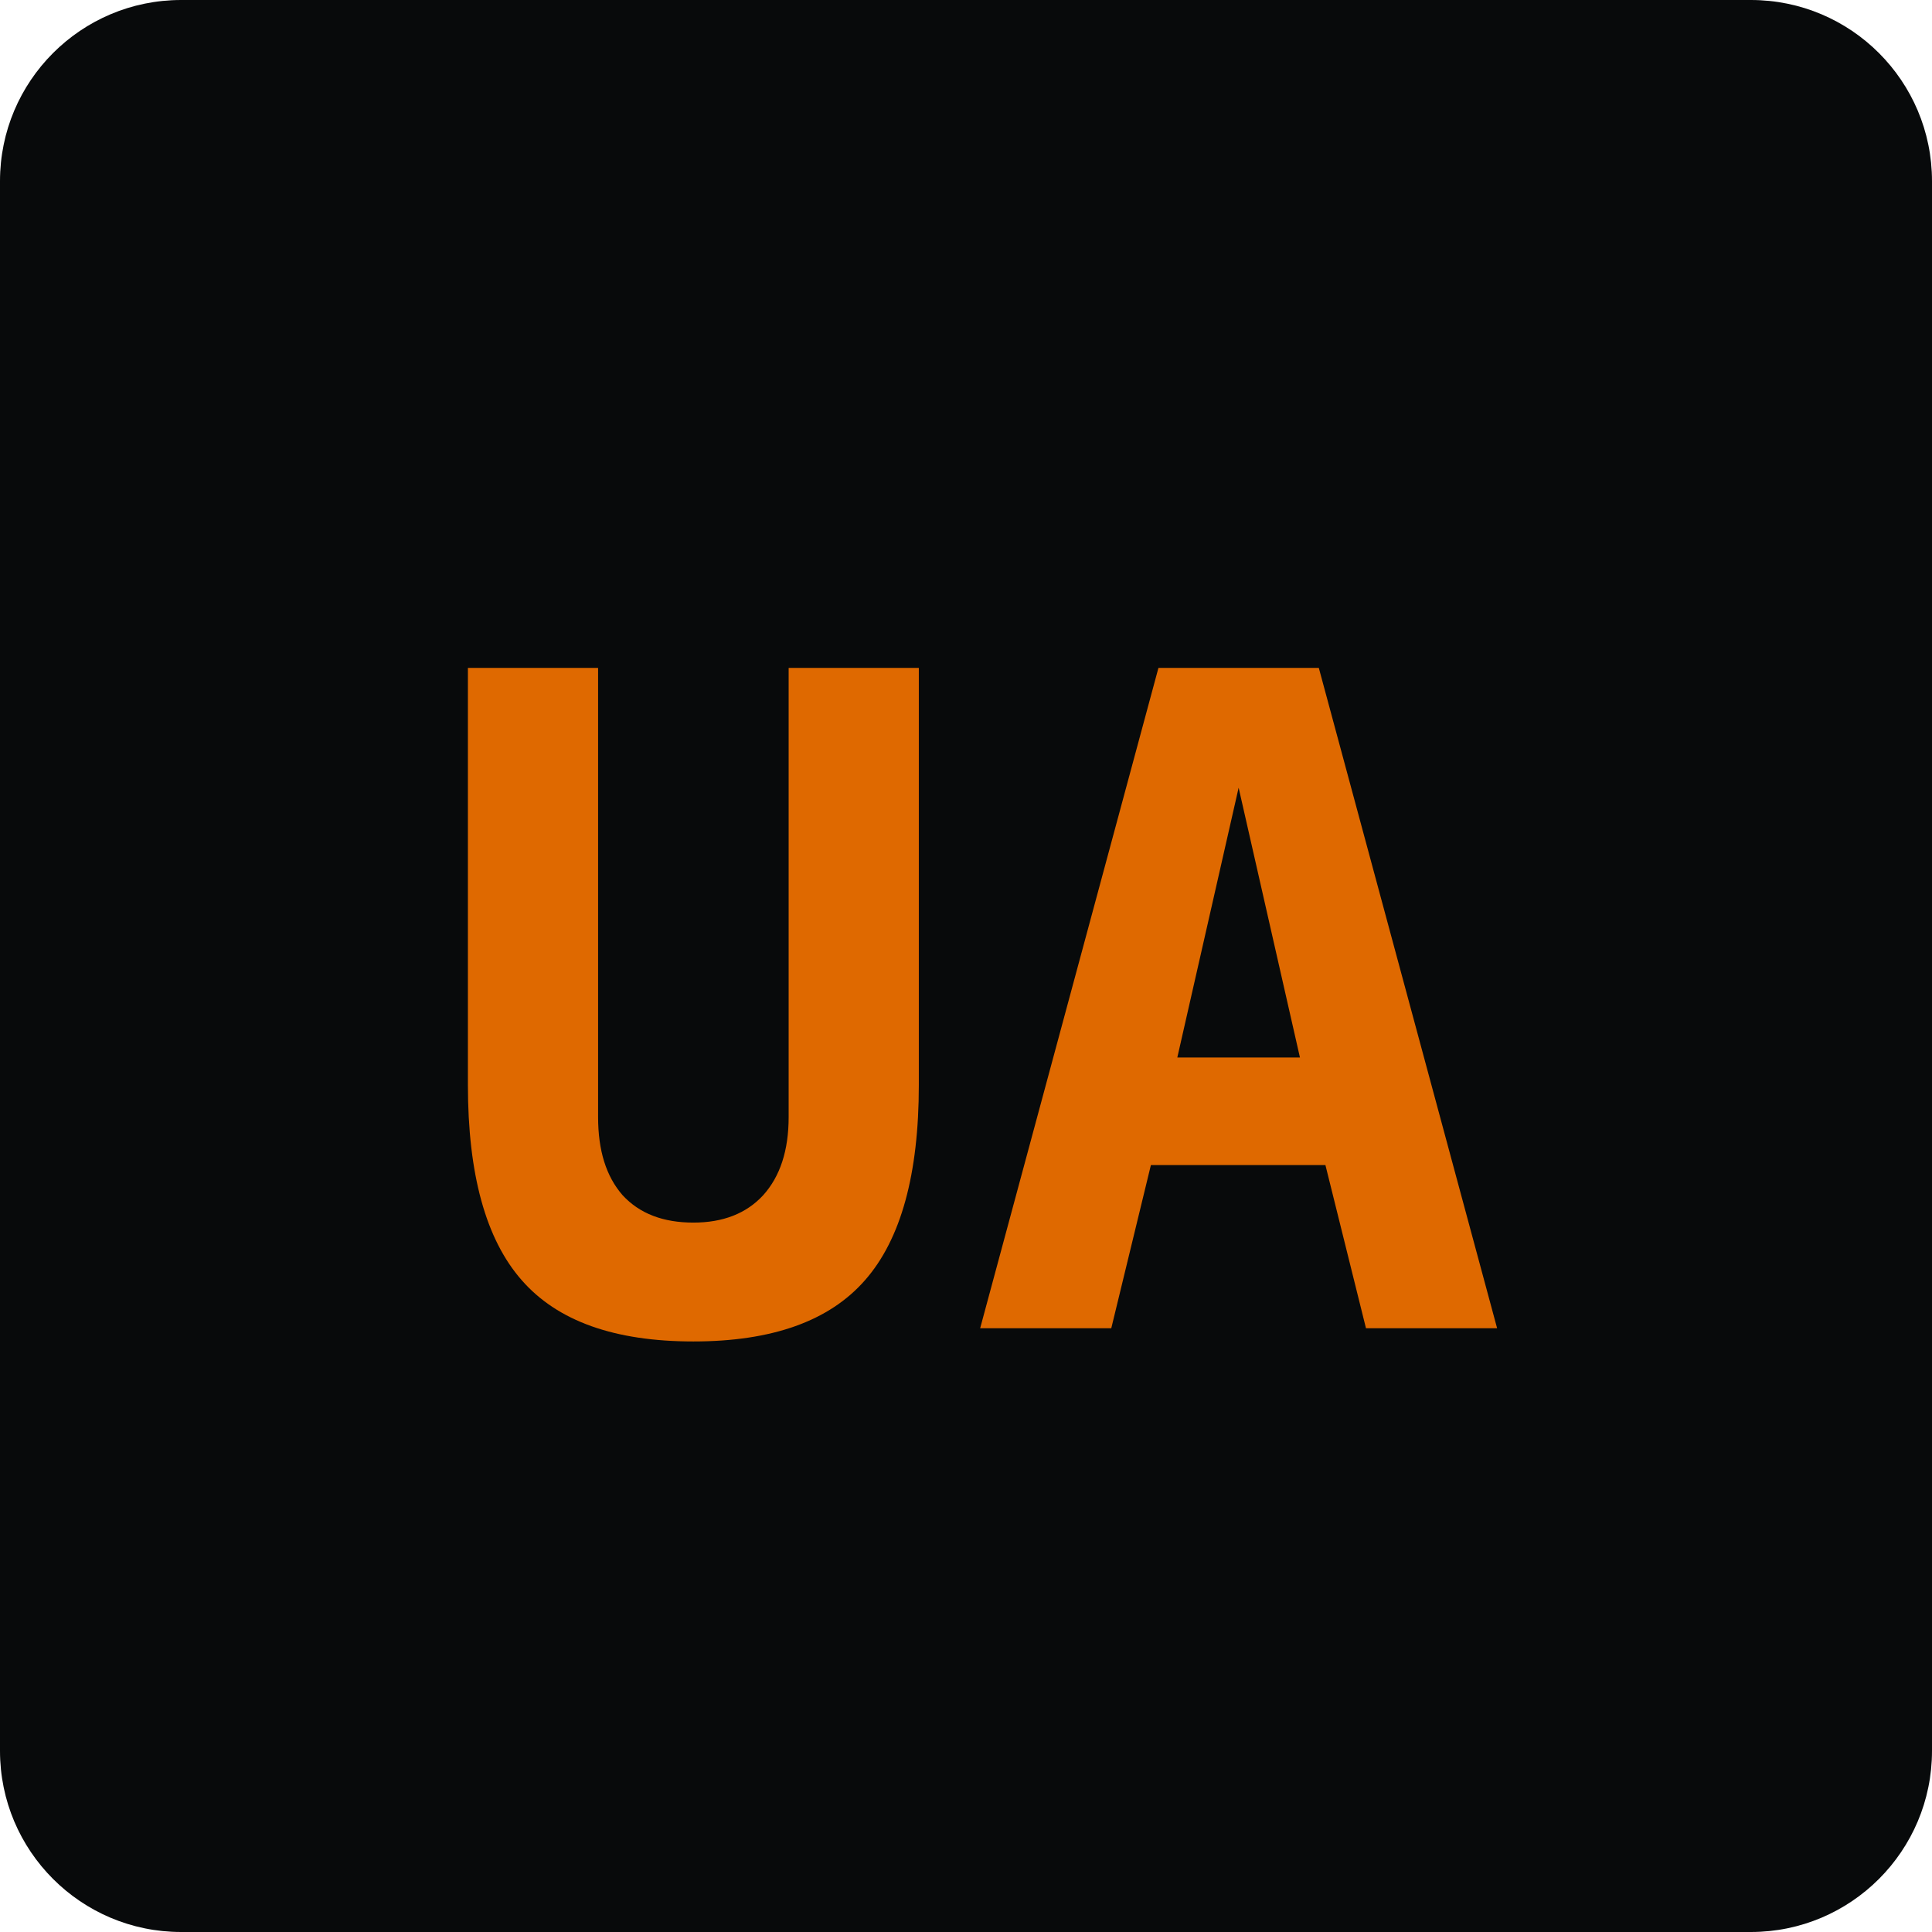
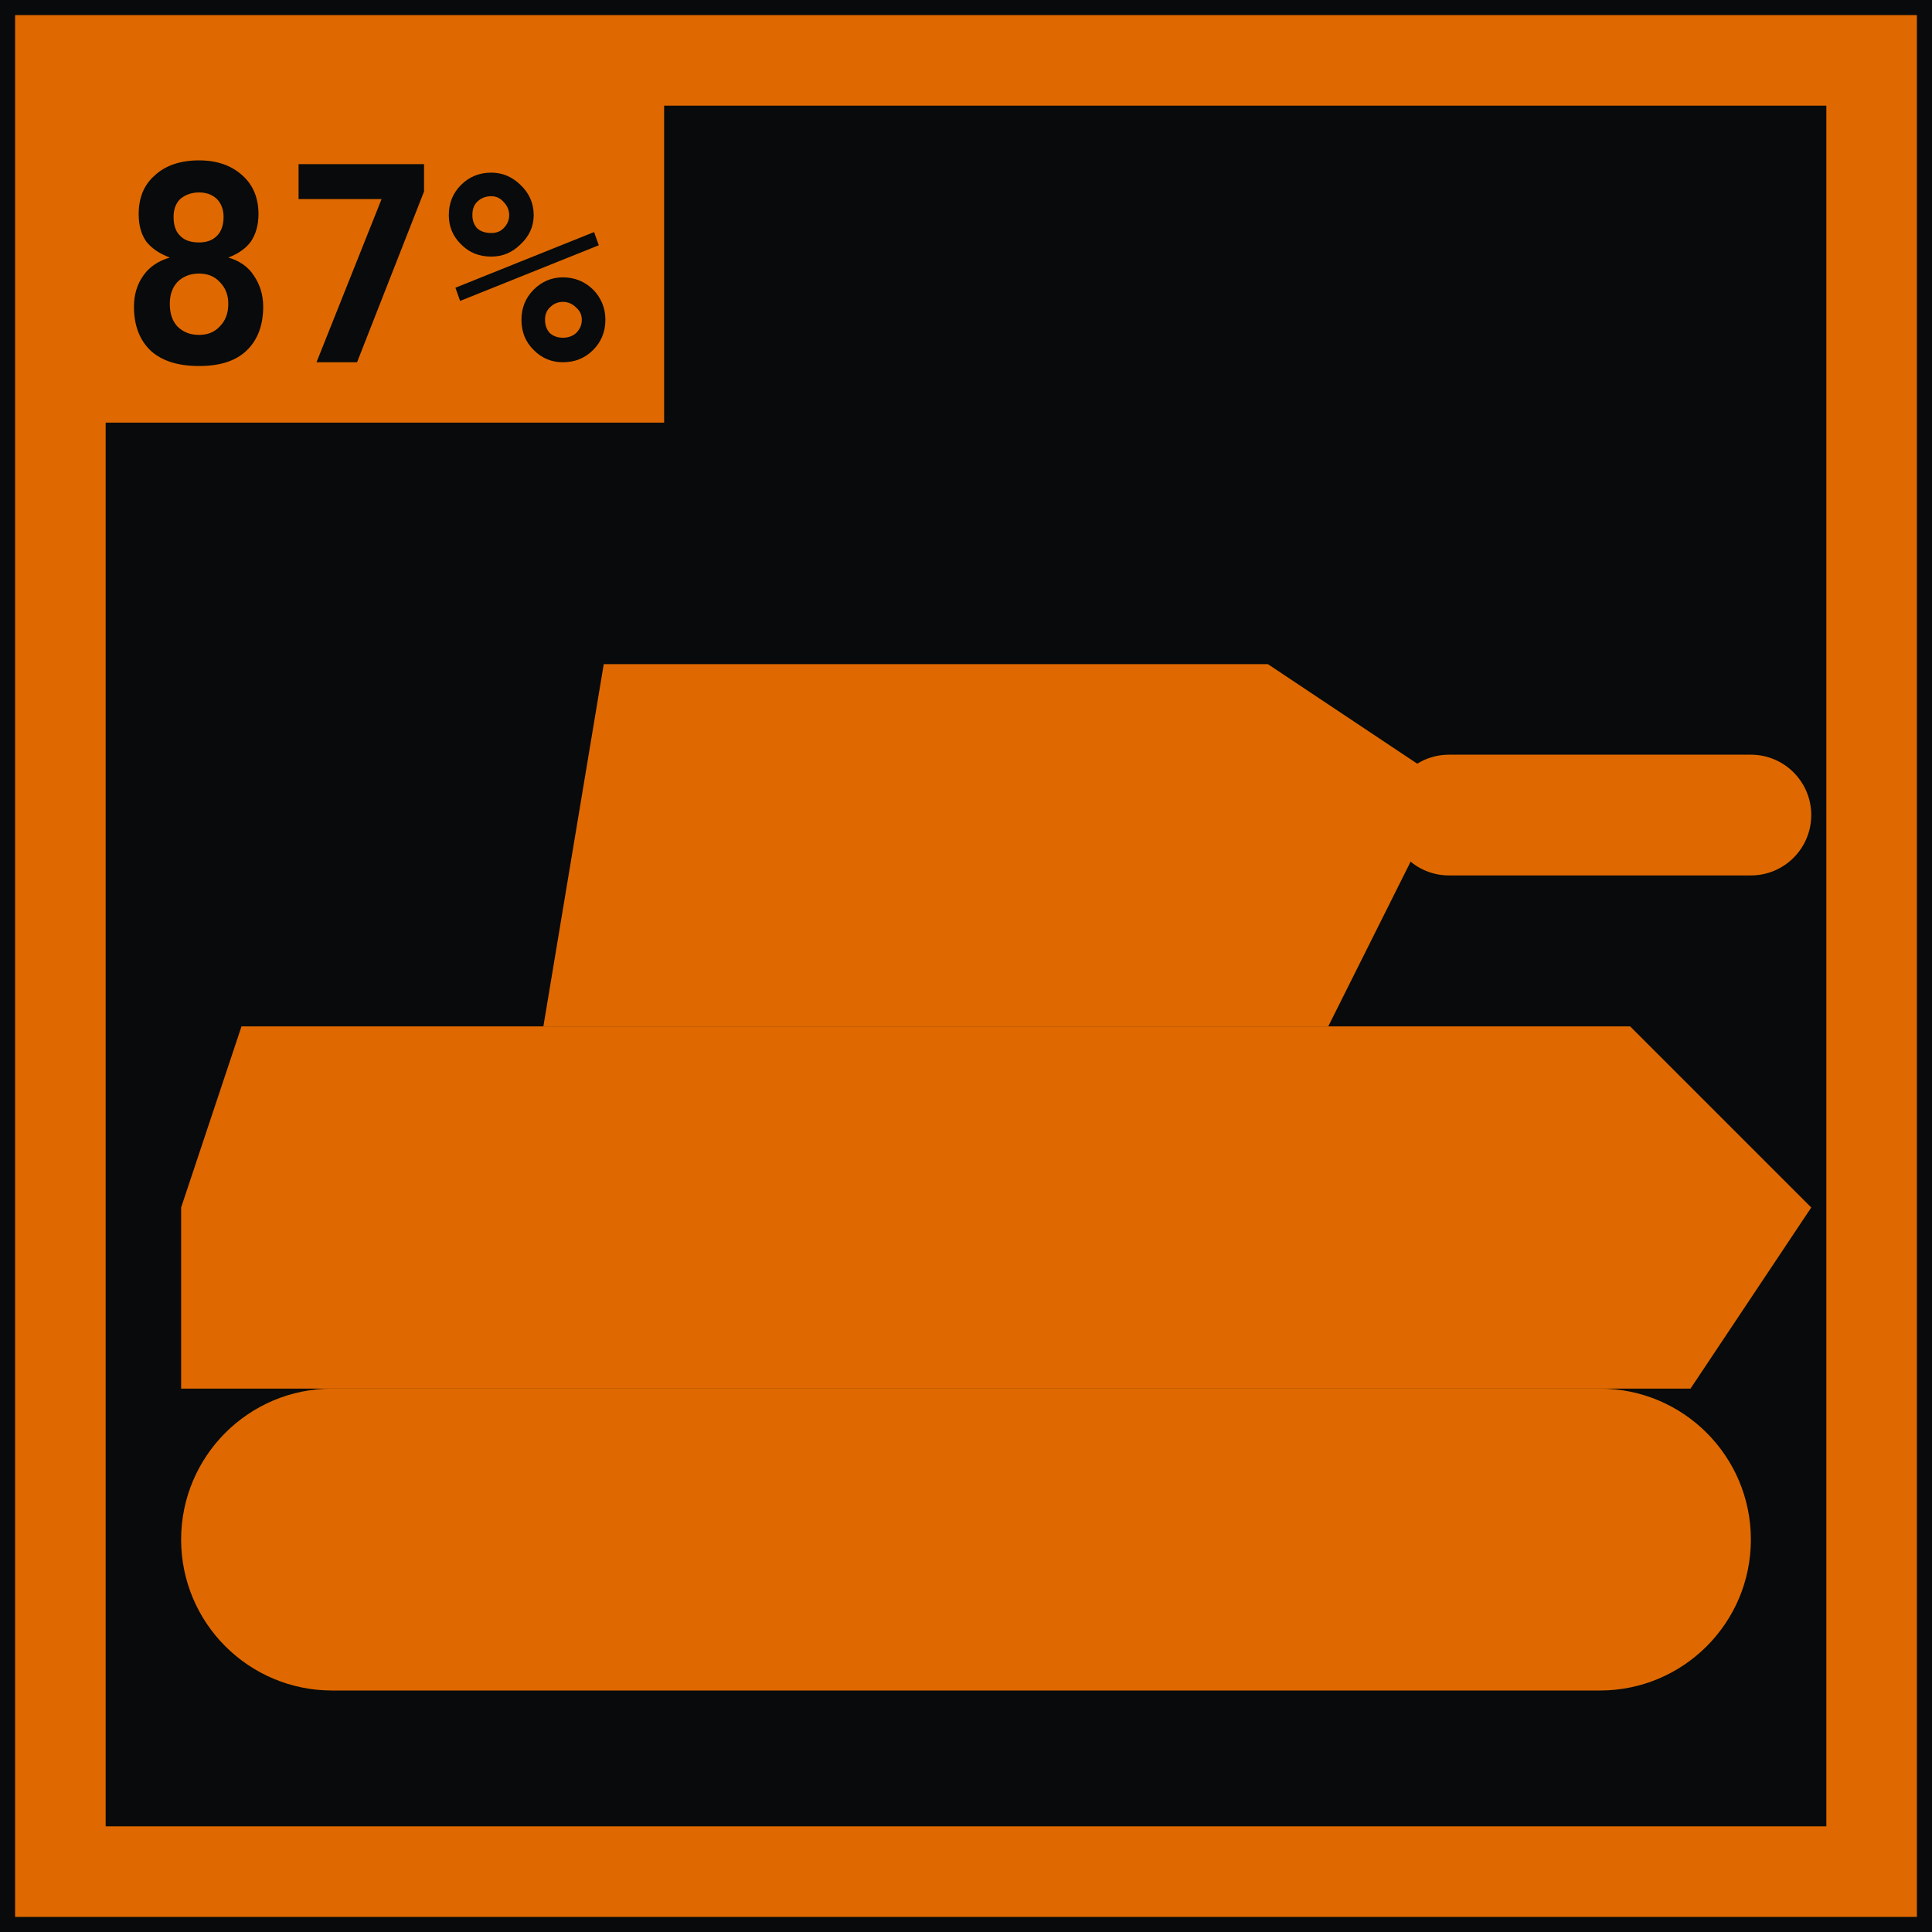
<svg xmlns="http://www.w3.org/2000/svg" viewBox="0 0 32 32">
-   <rect width="32" height="32" rx="3" fill="#080a0b" />
-   <text x="16" y="22" font-family="monospace" font-weight="700" font-size="15" fill="#df6900" text-anchor="middle">UA</text>
+   <rect width="32" height="32" fill="#080a0b" />
+   <rect x="1" y="1" width="30" height="30" fill="none" stroke="#df6900" stroke-width="1.5" />
+   <rect x="1" y="1" width="10" height="6" fill="#df6900" />
+   <text x="6" y="6" font-family="monospace" font-weight="700" font-size="4.5" fill="#080a0b" text-anchor="middle">87%</text>
+   <rect x="3" y="23" width="26" height="5" rx="2.5" fill="#df6900" />
+   <polygon points="3,23 28,23 30,20 27,17 4,17 3,20" fill="#df6900" />
+   <polygon points="9,17 22,17 24,13 21,11 10,11" fill="#df6900" />
+   <rect x="23" y="12.5" width="7" height="2" rx="1" fill="#df6900" />
</svg>
